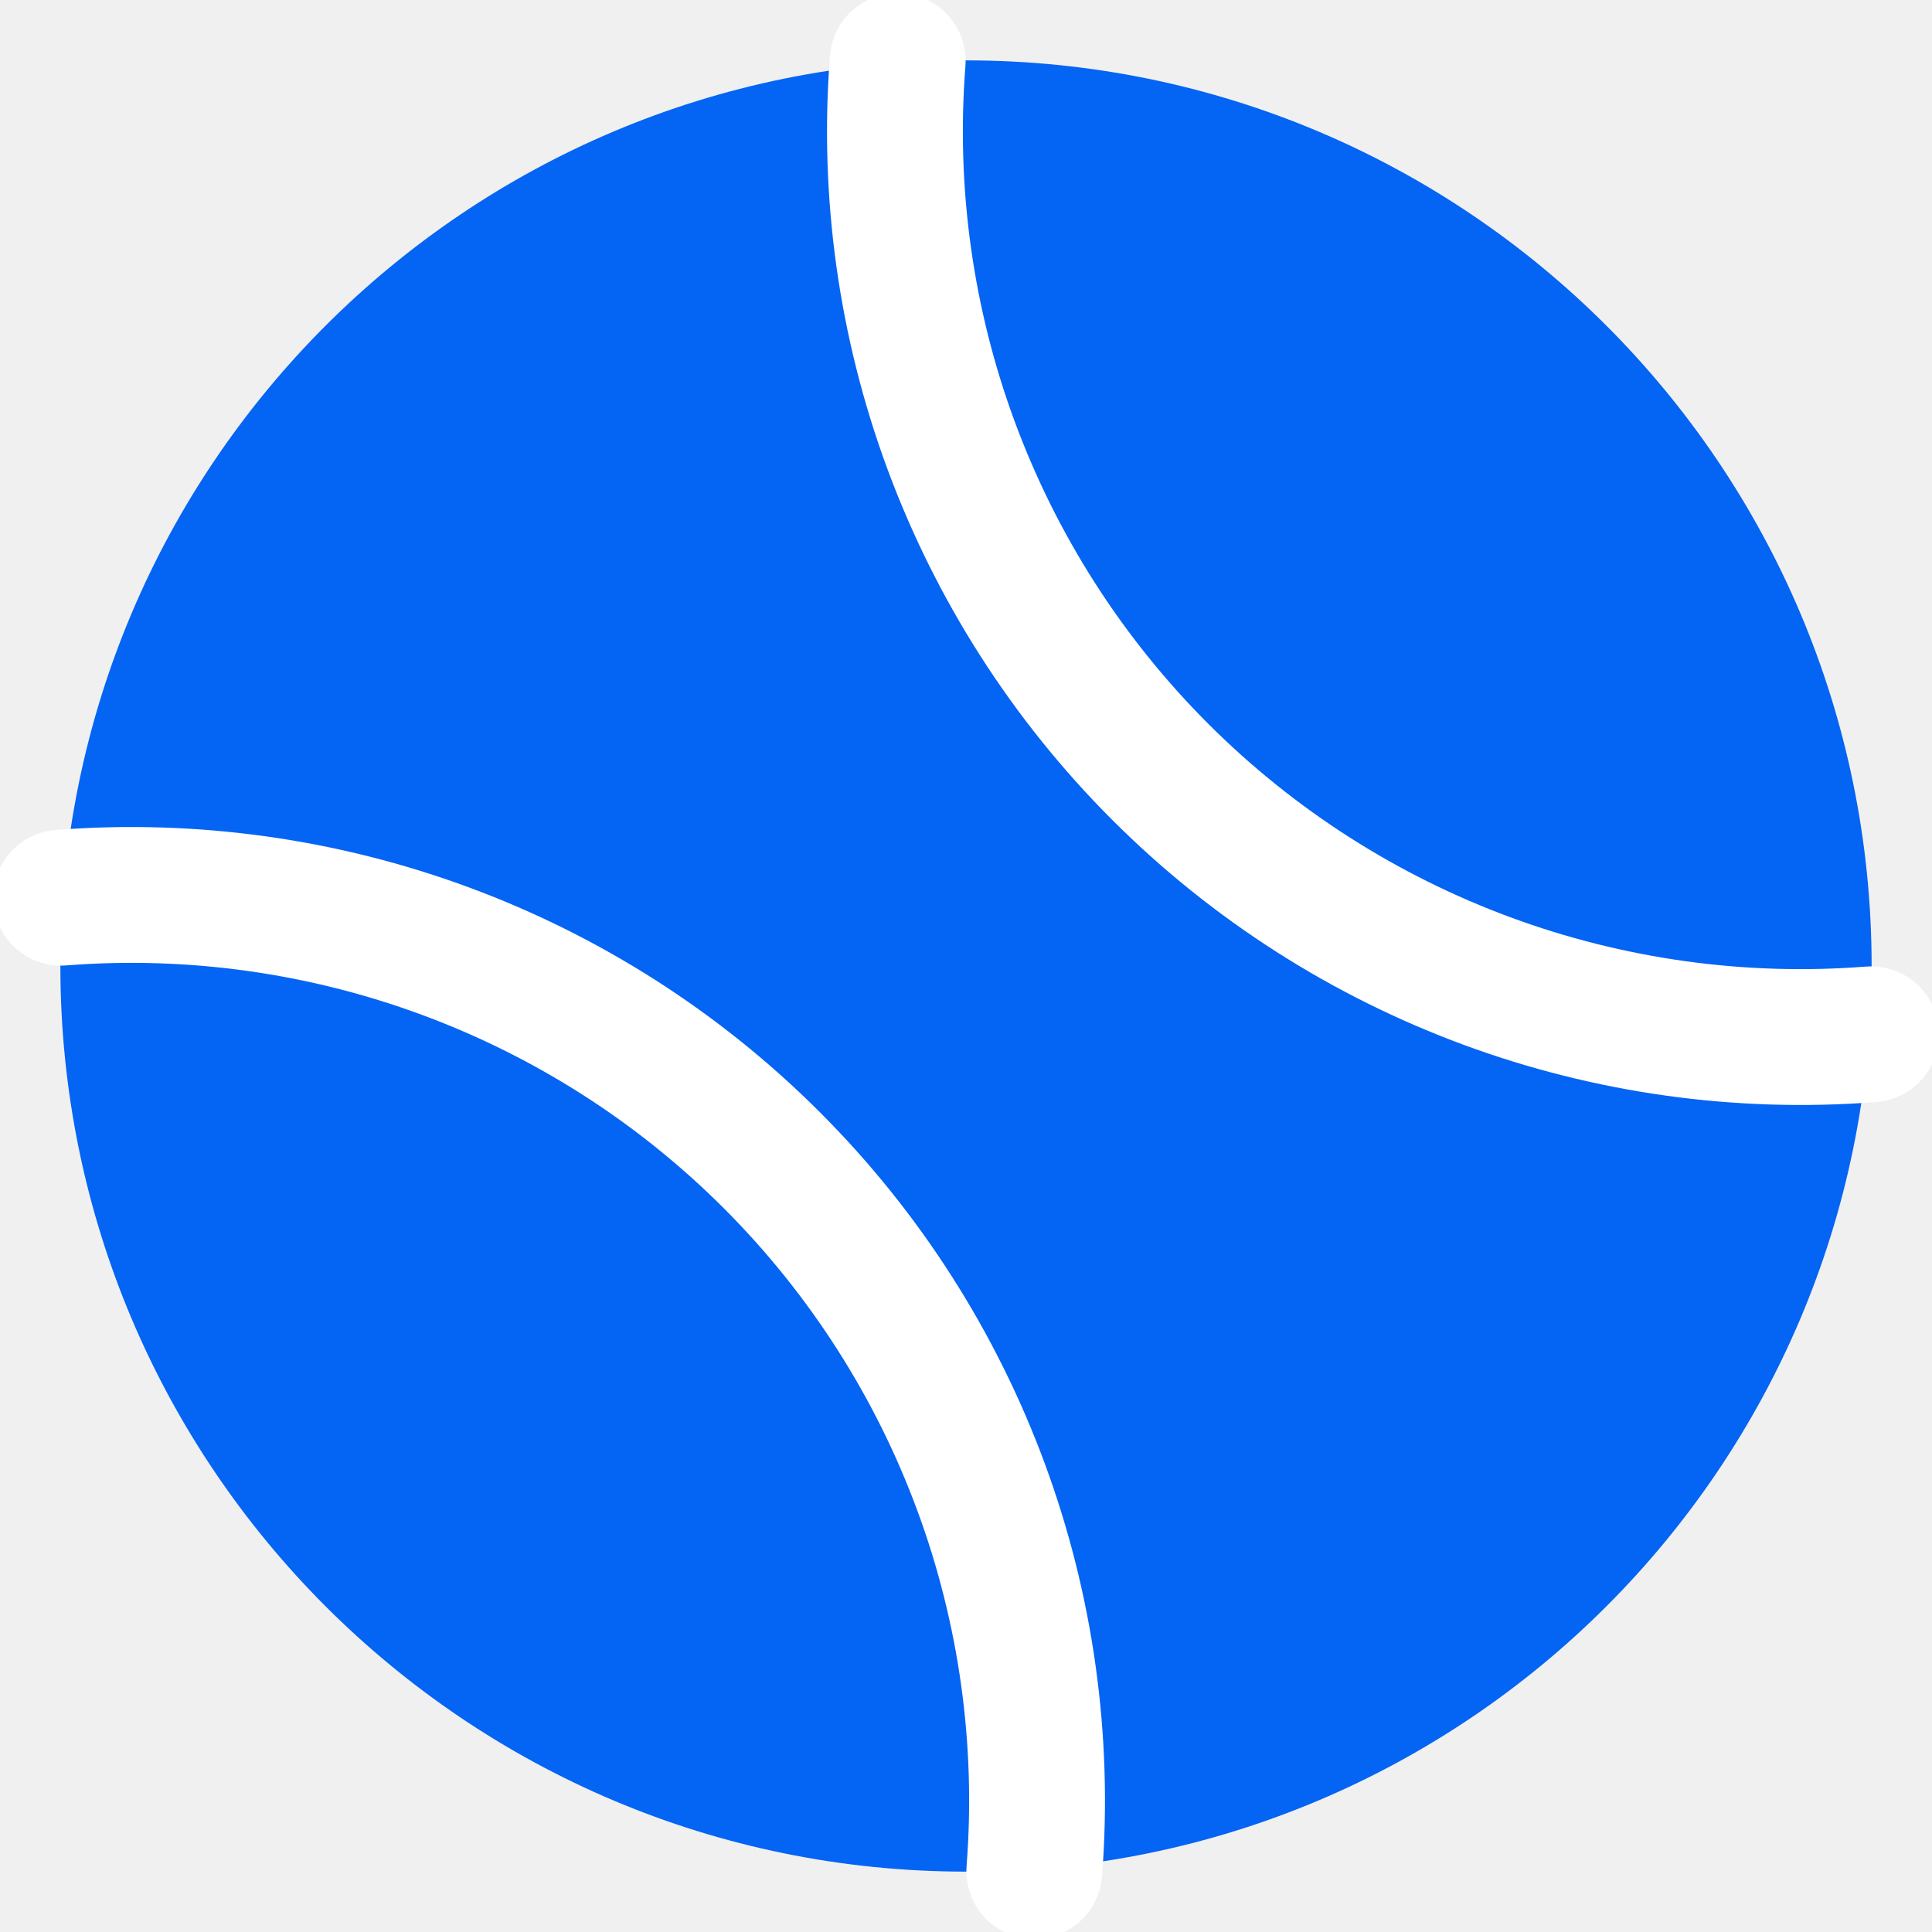
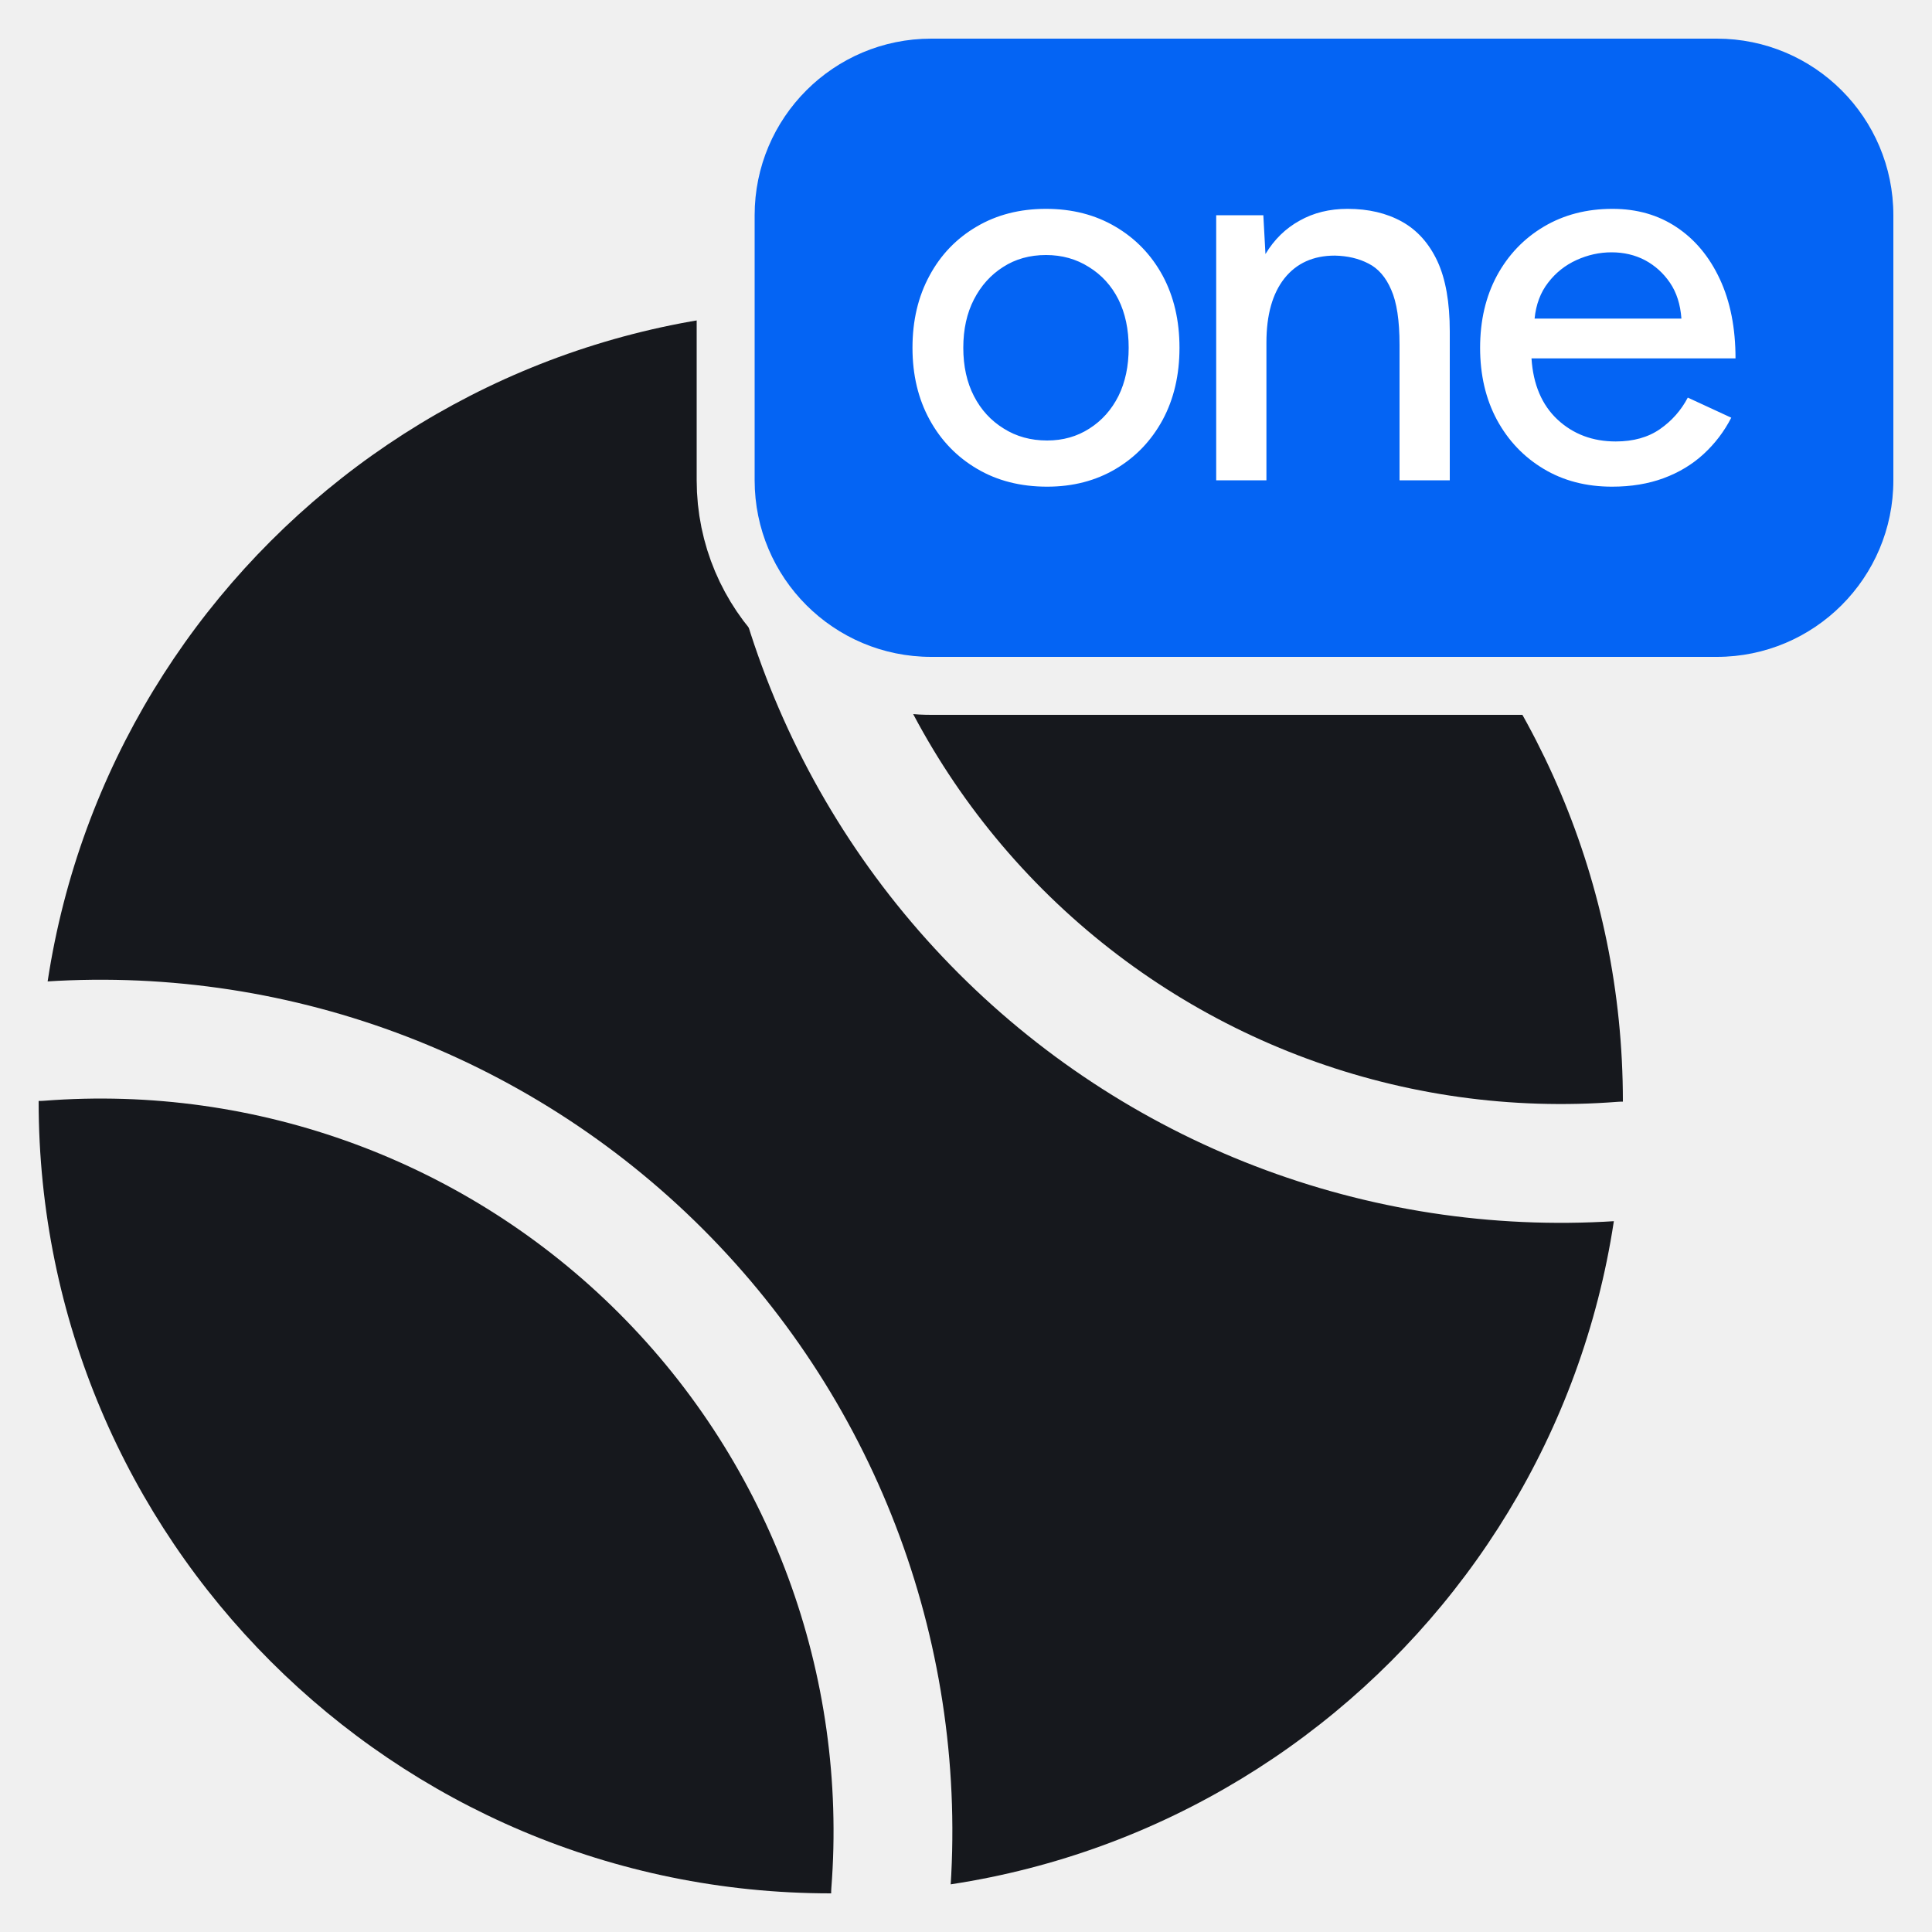
- <svg xmlns="http://www.w3.org/2000/svg" viewBox="0 0 32 32">
-   <circle cx="16" cy="16" r="15" fill="#0464f4" />
-   <g fill="none" stroke="#fff" stroke-width="2.25" stroke-linecap="round" transform="rotate(-45 16 16)">
-     <path d="M6.2 4.6a15 15 0 0 1 0 22.8" />
-     <path d="M25.8 4.6a15 15 0 0 0 0 22.8" />
-   </g>
+ <svg xmlns="http://www.w3.org/2000/svg" viewBox="0 0 100 100">
+   <style>.ink{fill:#16181d}@media (prefers-color-scheme:dark){.ink{fill:#f8f9fb}}</style>
+   <mask id="cut">
+     <rect width="100" height="100" fill="#fff" />
+     <g fill="none" stroke="#000" stroke-width="2.25" stroke-linecap="round" transform="translate(-0.73 13.27) scale(2.7333) rotate(-45 16 16)">
+       <path d="M6.2 4.6a15 15 0 0 1 0 22.8" />
+       <path d="M25.8 4.6a15 15 0 0 0 0 22.8" />
+     </g>
+     <rect x="39.06" y="2" width="58.94" height="32" rx="9.14" stroke="#000" stroke-width="6" />
+   </mask>
+   <circle class="ink" cx="43" cy="57" r="41" mask="url(#cut)" />
+   <rect x="39.06" y="2" width="58.94" height="32" rx="9.14" fill="#0464f4" />
+   <path fill="#fff" d="M54.2 25.19Q52.14 25.19 50.58 24.27Q49.01 23.35 48.12 21.73Q47.23 20.11 47.23 18Q47.23 15.89 48.11 14.27Q48.98 12.65 50.55 11.73Q52.11 10.81 54.14 10.81Q56.17 10.81 57.73 11.73Q59.3 12.65 60.18 14.27Q61.05 15.89 61.05 18Q61.05 20.11 60.18 21.73Q59.3 23.35 57.75 24.27Q56.2 25.19 54.2 25.19ZM54.2 22.8Q55.43 22.8 56.39 22.18Q57.35 21.57 57.89 20.5Q58.42 19.43 58.42 18Q58.42 16.57 57.89 15.5Q57.35 14.43 56.36 13.82Q55.38 13.2 54.14 13.2Q52.88 13.2 51.92 13.82Q50.96 14.43 50.41 15.5Q49.86 16.57 49.86 18Q49.86 19.43 50.41 20.5Q50.96 21.57 51.95 22.18Q52.93 22.8 54.2 22.8ZM62.95 24.86V11.14H65.39L65.5 13.15Q66.18 12.02 67.27 11.42Q68.35 10.81 69.75 10.81Q71.37 10.81 72.56 11.47Q73.75 12.13 74.4 13.52Q75.04 14.9 75.04 17.15V24.86H72.44V17.84Q72.44 15.97 72.01 15Q71.59 14.02 70.83 13.64Q70.08 13.25 69.09 13.23Q67.42 13.23 66.48 14.41Q65.55 15.59 65.55 17.73V24.86ZM83.44 25.19Q81.43 25.19 79.9 24.27Q78.36 23.35 77.48 21.73Q76.61 20.11 76.61 18Q76.61 15.89 77.48 14.27Q78.36 12.65 79.91 11.73Q81.46 10.81 83.46 10.81Q85.36 10.81 86.78 11.76Q88.21 12.71 89.02 14.45Q89.83 16.19 89.83 18.55H79.27Q79.4 20.58 80.62 21.72Q81.84 22.85 83.63 22.85Q85 22.85 85.92 22.21Q86.84 21.57 87.36 20.58L89.61 21.62Q89.06 22.69 88.18 23.5Q87.3 24.31 86.11 24.75Q84.92 25.19 83.44 25.19ZM79.43 16.49H87.03Q86.95 15.39 86.44 14.64Q85.93 13.89 85.15 13.47Q84.37 13.06 83.41 13.06Q82.48 13.06 81.6 13.46Q80.72 13.86 80.13 14.63Q79.54 15.39 79.43 16.49Z" />
</svg>
